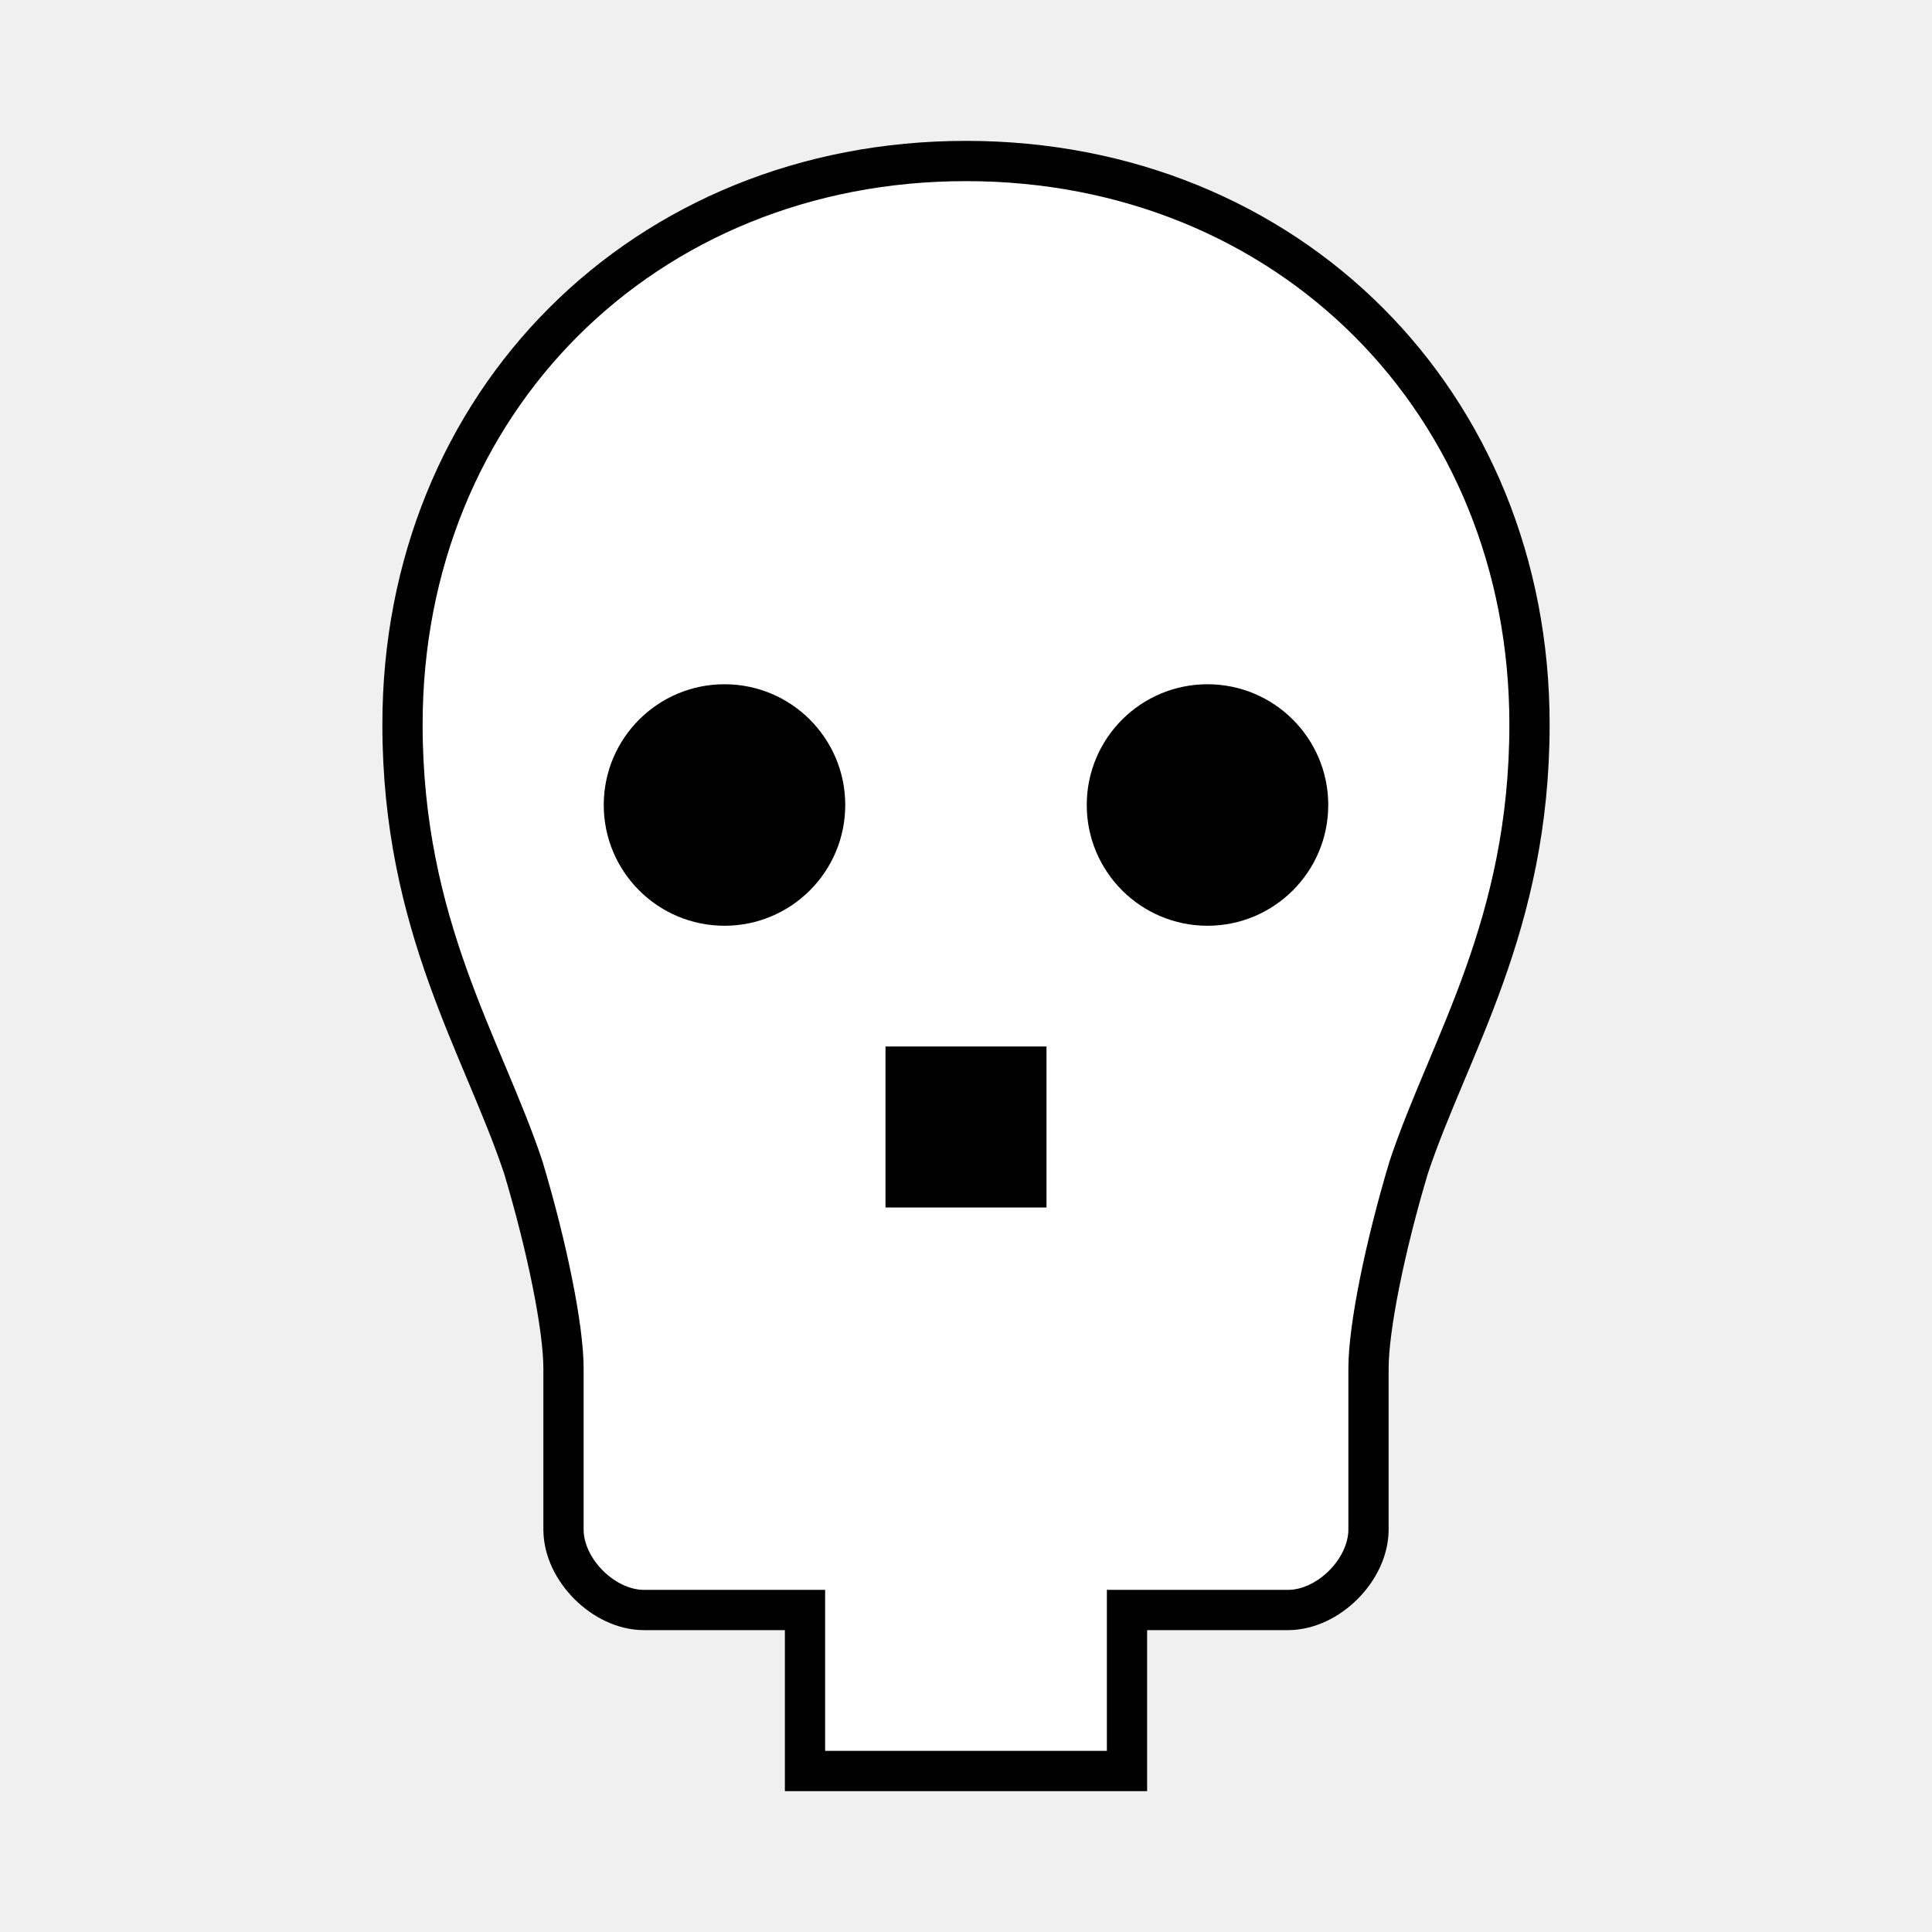
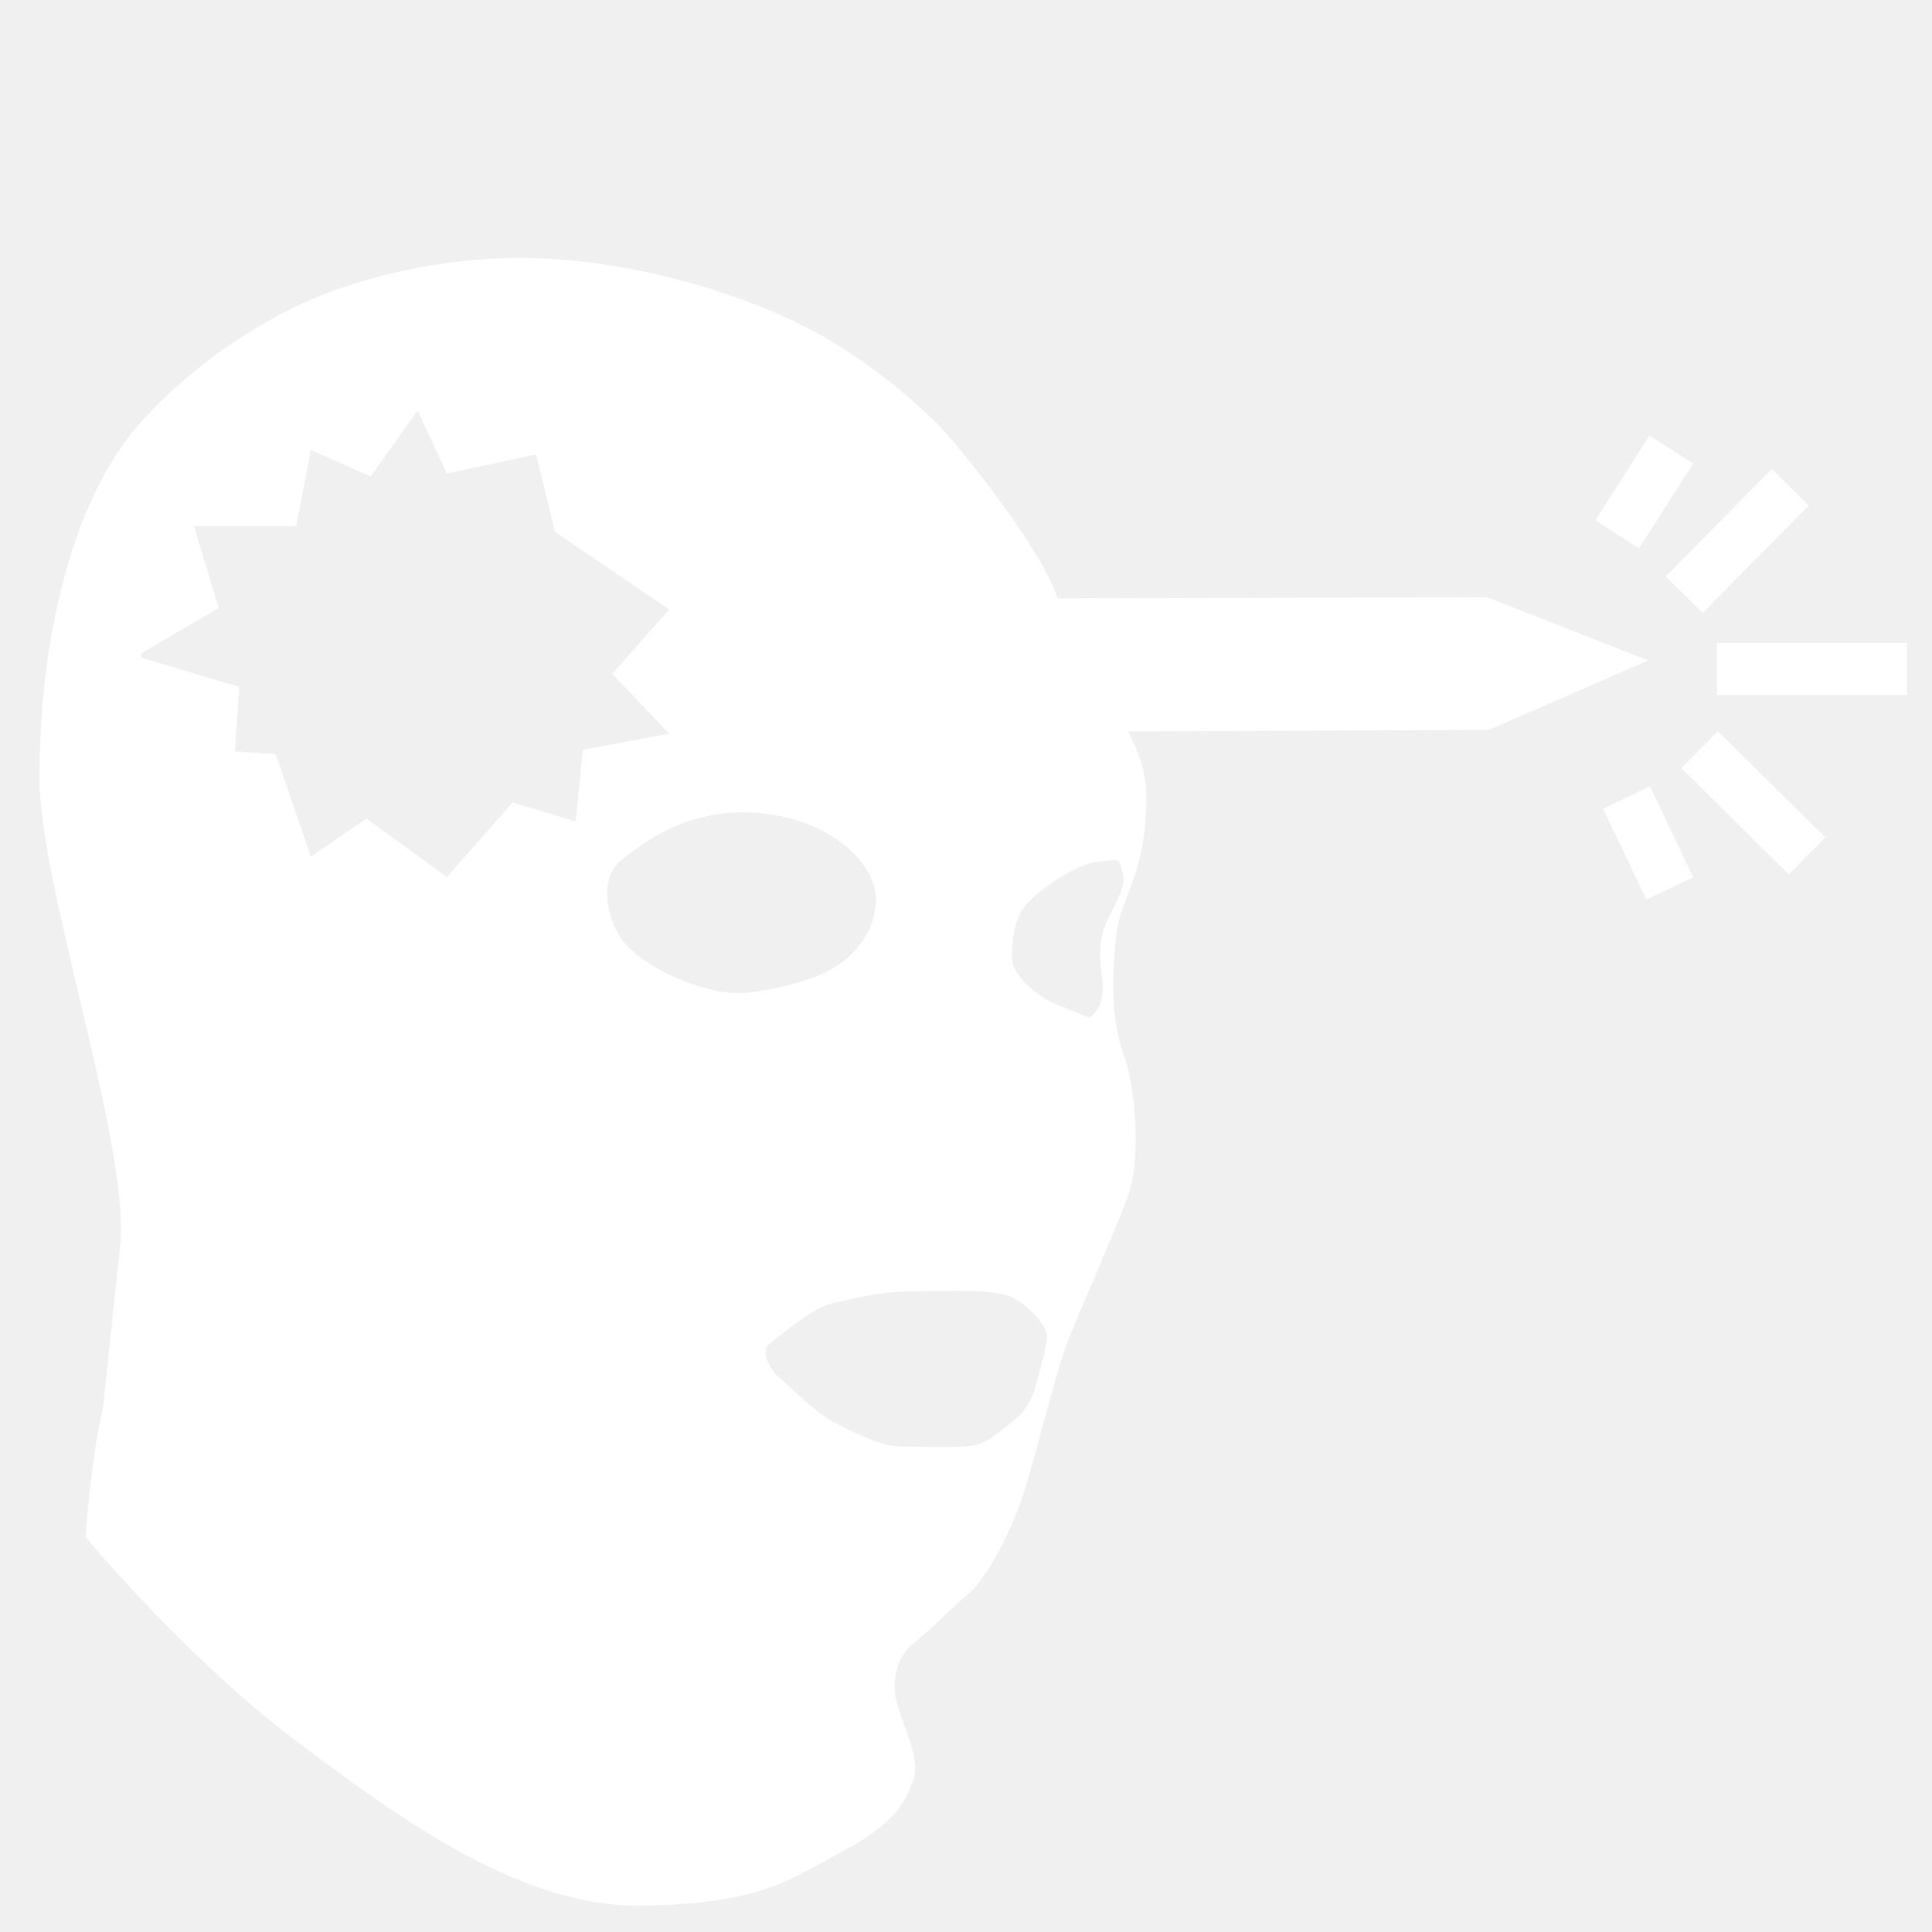
- <svg xmlns="http://www.w3.org/2000/svg" viewBox="0 0 24 24" width="24" height="24">
-   <path d="M12 2C8 2 5 5 5 9c0 2.5 1 4 1.5 5.5C6.8 15.5 7 16.5 7 17v2c0 0.5 0.5 1 1 1h2v2h4v-2h2c0.5 0 1-0.5 1-1v-2c0-0.5 0.2-1.5 0.5-2.5C18 13 19 11.5 19 9c0-4-3-7-7-7z" fill="#ffffff" stroke="#000000" stroke-width="0.5" />
-   <circle cx="9" cy="10" r="1.5" fill="#000000" />
-   <circle cx="15" cy="10" r="1.5" fill="#000000" />
-   <path d="M11 13h2v2h-2z" fill="#000000" />
+ <svg xmlns="http://www.w3.org/2000/svg" version="1.1" x="0px" y="0px" width="32px" height="32px" viewBox="0 0 32 32" enable-background="new 0 0 32 32" xml:space="preserve">
+   <symbol id="dude-transit" viewBox="0 -25.1 21.25 25.118">
+     <path fill-rule="evenodd" clip-rule="evenodd" fill="#FFFFFF" d="M15.5-4.2l0.75-1.05l1-3.1l3.9-2.65v-0.05   c0.067-0.1,0.1-0.233,0.1-0.4c0-0.2-0.05-0.383-0.15-0.55c-0.167-0.233-0.383-0.35-0.65-0.35l-4.3,1.8l-1.2,1.65l-1.5-3.95   l2.25-5.05l-3.25-6.9c-0.267-0.2-0.633-0.3-1.1-0.3c-0.3,0-0.55,0.15-0.75,0.45c-0.1,0.133-0.15,0.25-0.15,0.35   c0,0.067,0.017,0.15,0.05,0.25c0.033,0.1,0.067,0.184,0.1,0.25l2.55,5.6L10.7-14l-3.05-4.9L0.8-18.7   c-0.367,0.033-0.6,0.184-0.7,0.45c-0.067,0.3-0.1,0.467-0.1,0.5c0,0.5,0.2,0.767,0.6,0.8l5.7,0.15l2.15,5.4l3.1,5.65L9.4-5.6   c-1.367-2-2.1-3.033-2.2-3.1C7.1-8.8,6.95-8.85,6.75-8.85C6.35-8.85,6.1-8.667,6-8.3C5.9-8,5.9-7.8,6-7.7H5.95l2.5,4.4l3.7,0.3   L14-3.5L15.5-4.2z M14.55-2.9c-0.333,0.4-0.45,0.85-0.35,1.35c0.033,0.5,0.25,0.9,0.65,1.2c0.4,0.3,0.85,0.417,1.35,0.35   c0.5-0.067,0.9-0.3,1.2-0.7c0.333-0.4,0.467-0.85,0.4-1.35c-0.066-0.5-0.3-0.9-0.7-1.2c-0.4-0.333-0.85-0.45-1.35-0.35   C15.25-3.533,14.85-3.3,14.55-2.9z" />
+   </symbol>
+   <g id="Layer_2">
+ </g>
+   <g id="topo">
+     <g id="Layer_1">
+       <g>
+         <rect x="28.437" y="10.648" fill="#FFFFFF" width="3.149" height="0.861" />
+         <rect x="27.524" y="8.531" transform="matrix(0.7026 -0.7116 0.7116 0.7026 2.1814 23.1408)" fill="#FFFFFF" width="2.5" height="0.859" />
+         <rect x="28.611" y="12.046" transform="matrix(0.7032 -0.711 0.711 0.7032 -0.8341 24.5945)" fill="#FFFFFF" width="0.86" height="2.501" />
+         <rect x="26.869" y="13.128" transform="matrix(0.9028 -0.43 0.43 0.9028 -3.3506 13.0957)" fill="#FFFFFF" width="0.86" height="1.667" />
+         <rect x="26.401" y="7.718" transform="matrix(0.5382 -0.8428 0.8428 0.5382 5.7095 26.7163)" fill="#FFFFFF" width="1.667" height="0.86" />
+         <path fill="#FFFFFF" d="M27.299,10.939l-2.667-1.046l-7.114,0.018c-0.267-0.822-1.557-2.424-1.92-2.813     c-0.364-0.387-1.284-1.21-2.375-1.742c-1.09-0.534-2.592-0.97-4.044-1.065C7.727,4.196,6.467,4.484,5.571,4.798     C4.674,5.113,3.368,5.839,2.325,7.001c-1.042,1.163-1.671,3.368-1.671,5.887c0,1.769,1.454,5.959,1.345,7.666l-0.292,2.761     c-0.218,0.945-0.289,2.145-0.289,2.145c0.447,0.532,1.925,2.204,3.475,3.366c1.551,1.162,3.658,2.76,5.693,2.737     c2.034-0.023,2.494-0.436,3.365-0.896c0.872-0.461,1.042-0.824,1.17-1.164c0.127-0.339-0.103-0.774-0.249-1.234     c-0.144-0.461,0.024-0.872,0.249-1.042c0.223-0.169,0.574-0.533,0.914-0.823c0.339-0.292,0.702-1.042,0.896-1.599     c0.193-0.558,0.557-2.108,0.774-2.642c0.218-0.532,0.823-1.912,0.993-2.398c0.17-0.484,0.146-1.622-0.072-2.249     c-0.218-0.627-0.218-1.213-0.146-1.966c0.073-0.751,0.508-0.994,0.508-2.378c0-0.31-0.104-0.683-0.304-1.057l5.978-0.026     L27.299,10.939z M8.491,13.291l-1.089,1.236l-1.332-0.97l-0.921,0.631l-0.582-1.696L3.89,12.445l0.073-1.066L2.34,10.893v-0.072     l1.283-0.751L3.212,8.714h1.694l0.243-1.26l0.993,0.437L6.917,6.8l0.485,1.042L8.88,7.527l0.314,1.284l1.891,1.283l-0.944,1.066     l0.944,0.993l-1.43,0.266l-0.12,1.188L8.491,13.291z M12.134,16.448c-0.724-0.062-1.574-0.509-1.84-0.896     c-0.267-0.387-0.363-1.018,0-1.308c0.363-0.29,1.138-0.896,2.325-0.774c1.188,0.121,1.938,0.881,1.889,1.481     c-0.048,0.601-0.461,0.988-0.896,1.183C13.175,16.326,12.422,16.473,12.134,16.448z M17.125,23.06c0,0-0.112,0.294-0.291,0.436     c-0.483,0.388-0.558,0.437-0.848,0.461c-0.291,0.024-0.8,0-1.09,0s-0.727-0.218-1.065-0.389c-0.339-0.169-0.823-0.678-0.921-0.75     c-0.097-0.073-0.351-0.416-0.169-0.557c0.287-0.224,0.727-0.606,1.066-0.679c0.338-0.073,0.762-0.193,1.313-0.193     c0.552,0,1.35-0.049,1.641,0.096c0.291,0.146,0.581,0.484,0.581,0.655C17.342,22.311,17.125,23.06,17.125,23.06z M18.602,14.487     c0.068,0.252-0.28,0.704-0.34,0.969c-0.097,0.436,0.024,0.703,0,0.992c-0.023,0.291-0.217,0.412-0.217,0.412     s-0.218-0.097-0.534-0.218c-0.315-0.121-0.75-0.483-0.75-0.775c0-0.291,0.024-0.702,0.315-0.969c0.291-0.266,0.8-0.604,1.14-0.63     C18.554,14.244,18.516,14.171,18.602,14.487z" />
+       </g>
+     </g>
+   </g>
</svg>
